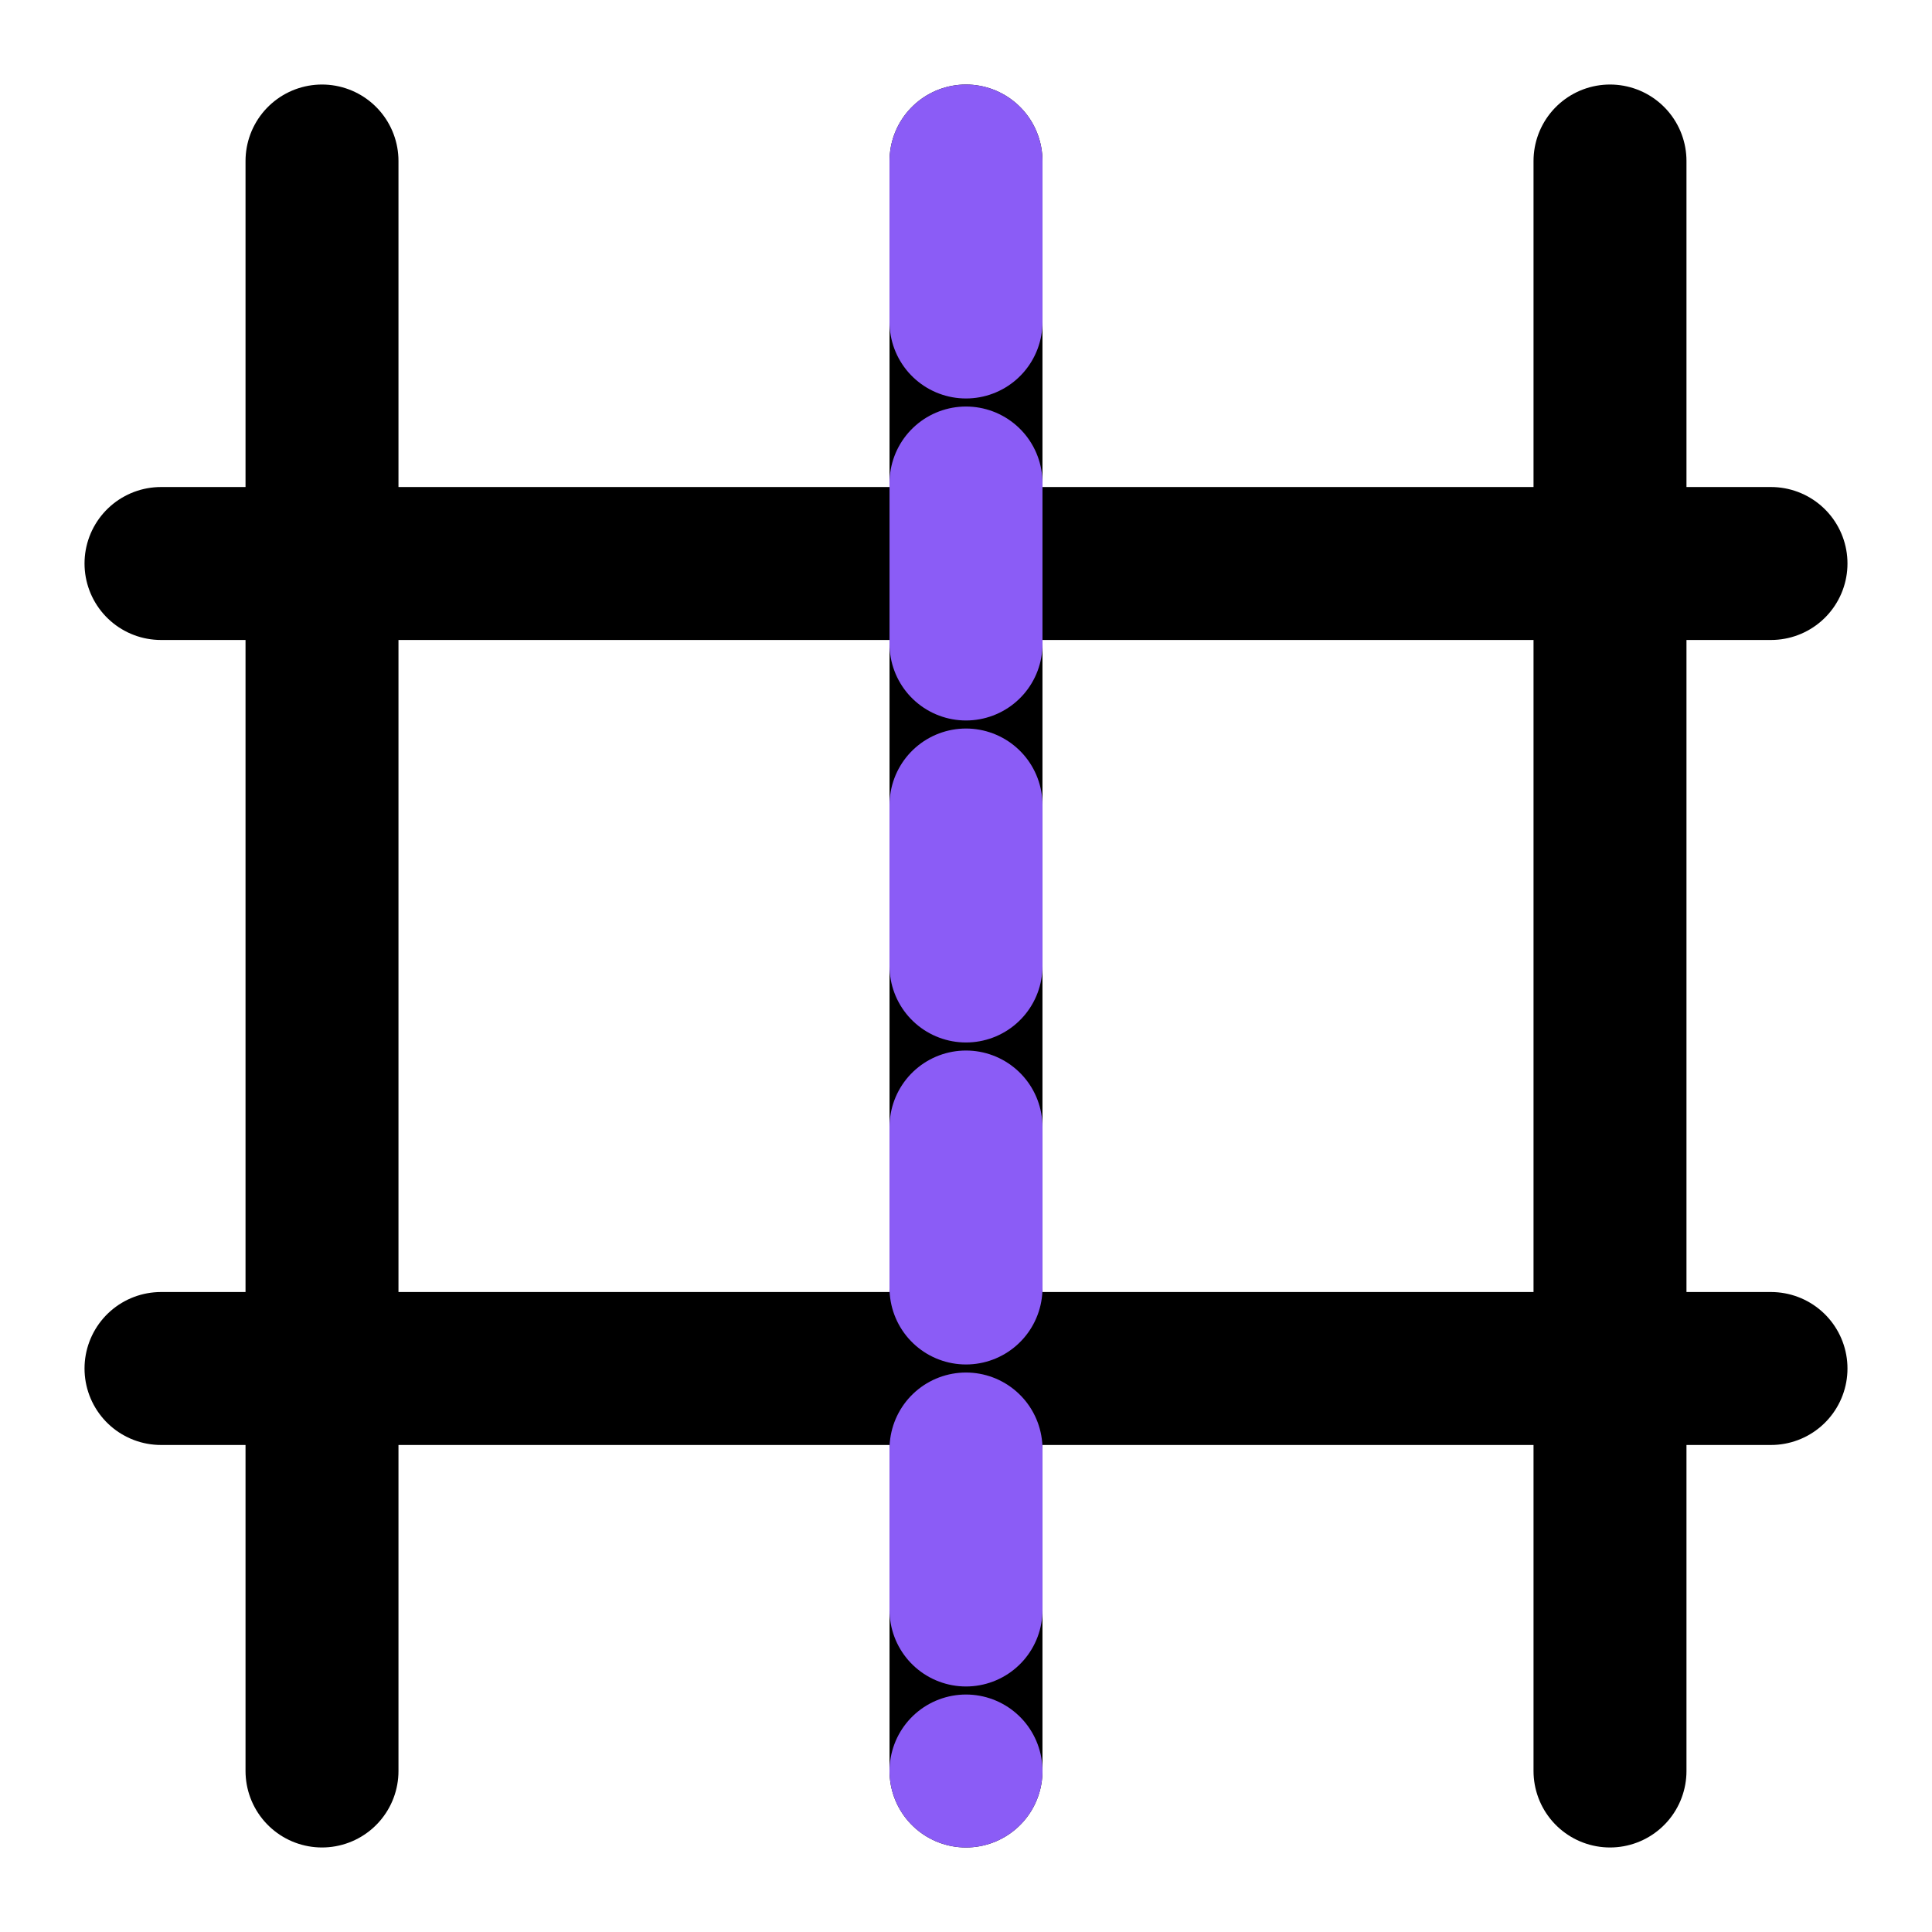
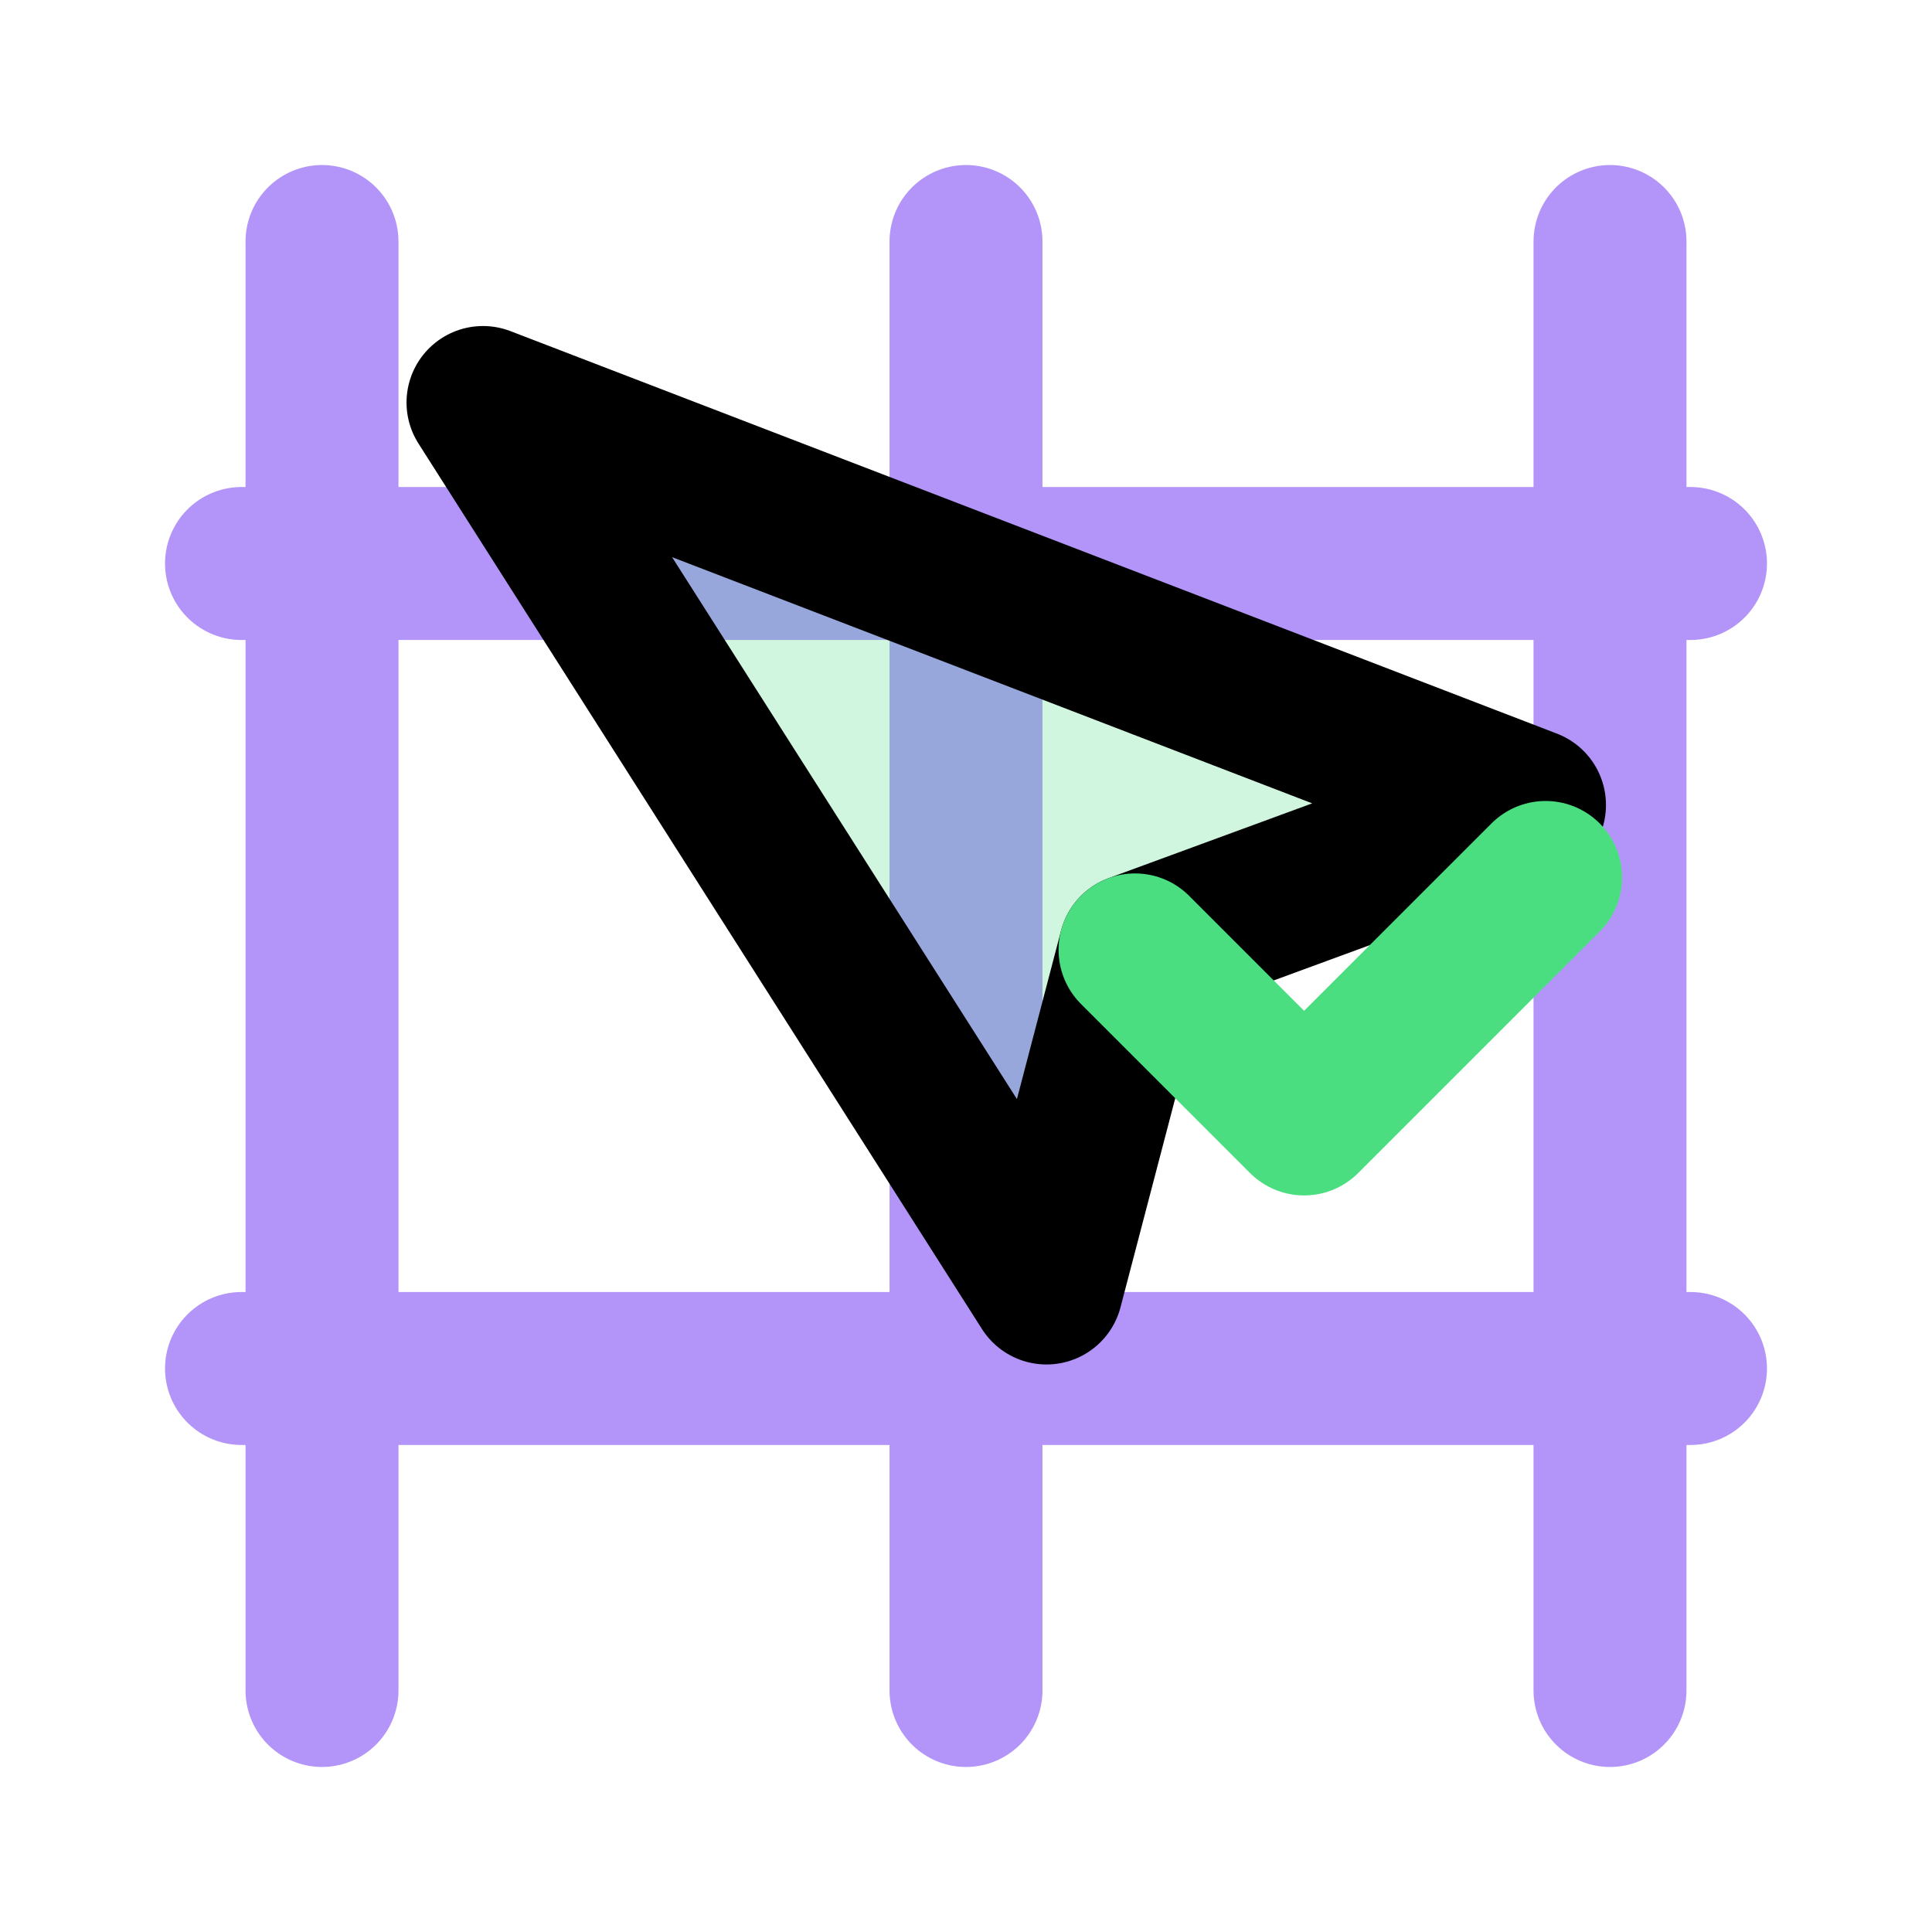
<svg xmlns="http://www.w3.org/2000/svg" viewBox="0 0 24 24" width="24" height="24" fill="none" stroke="currentColor" stroke-width="1.9" stroke-linecap="round" stroke-linejoin="round">
-   <path d="M4 2v20M12 2v20M20 2v20M2 7h20M2 17h20" />
-   <path d="M12 2v20" stroke="#8b5cf6" stroke-dasharray="2 2" />
+   <path d="M4 3v18M12 3v18M20 3v18M3 7h18M3 17h18" stroke="#8b5cf6" opacity=".65" />
+   <path d="m6 5 7 11 1.1-4.2L19 10z" fill="#4ade80" fill-opacity=".25" />
+   <path d="m14.1 11.8 2.1 2.1 3-3" stroke="#4ade80" />
</svg>
